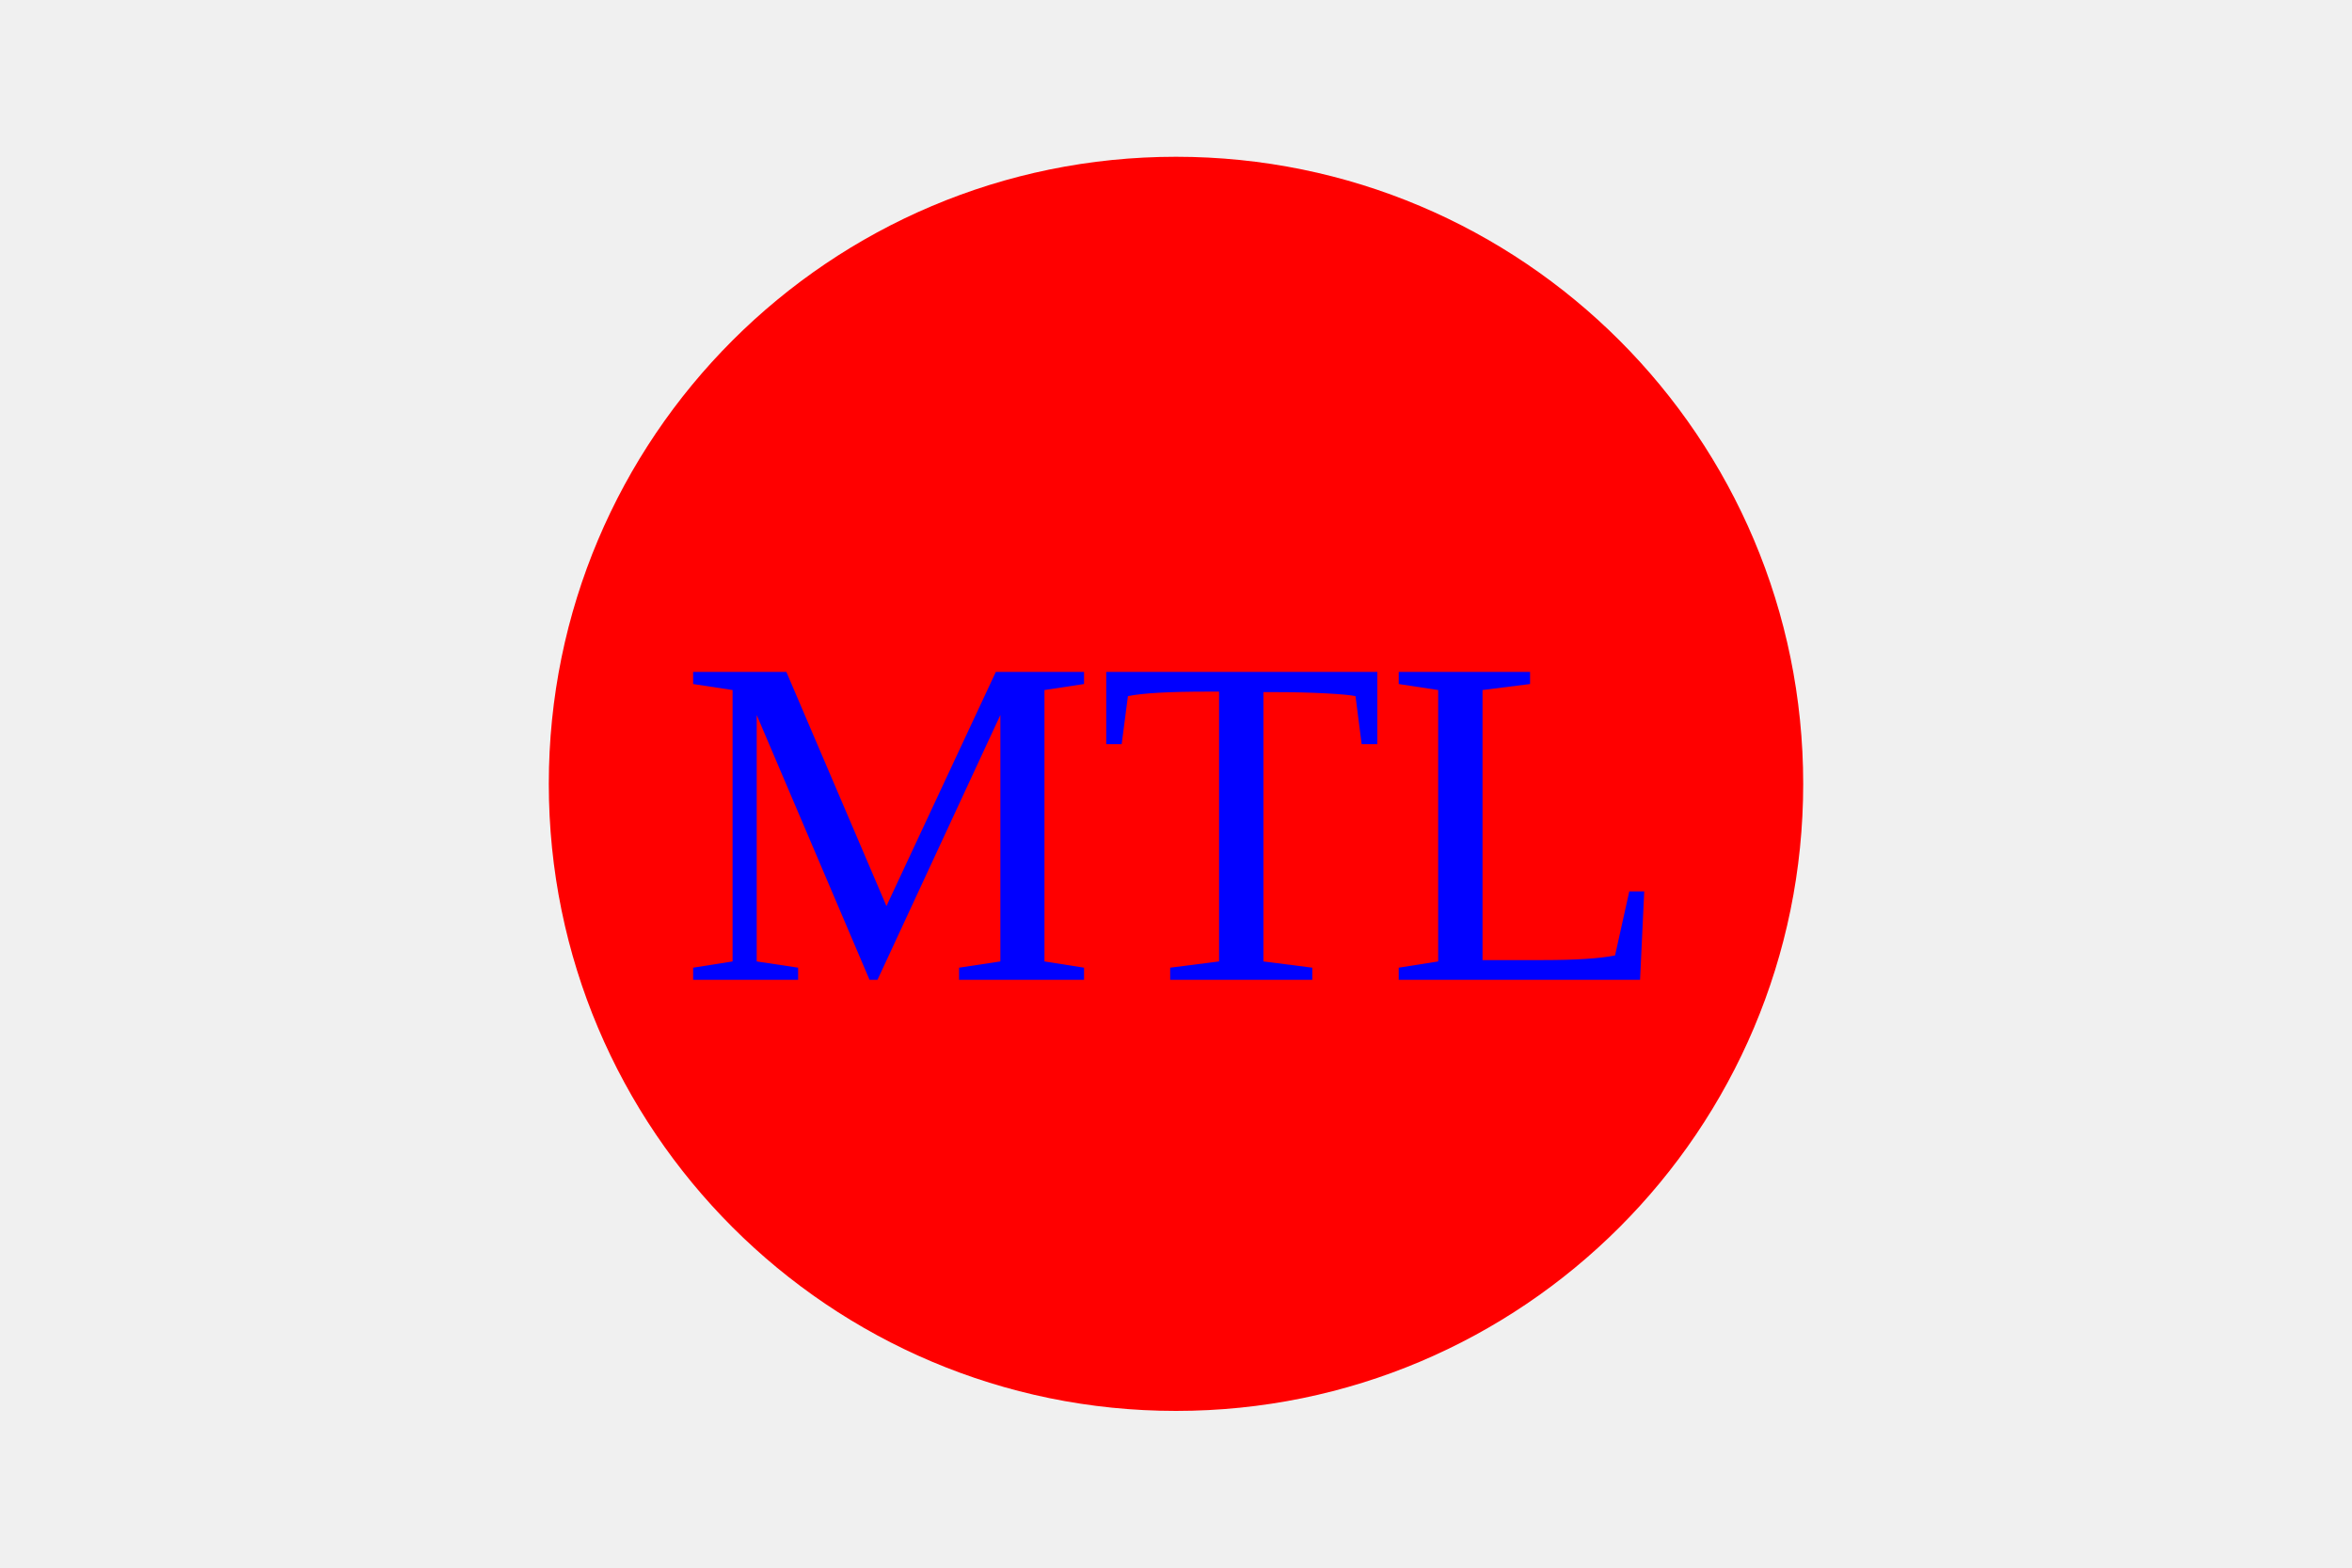
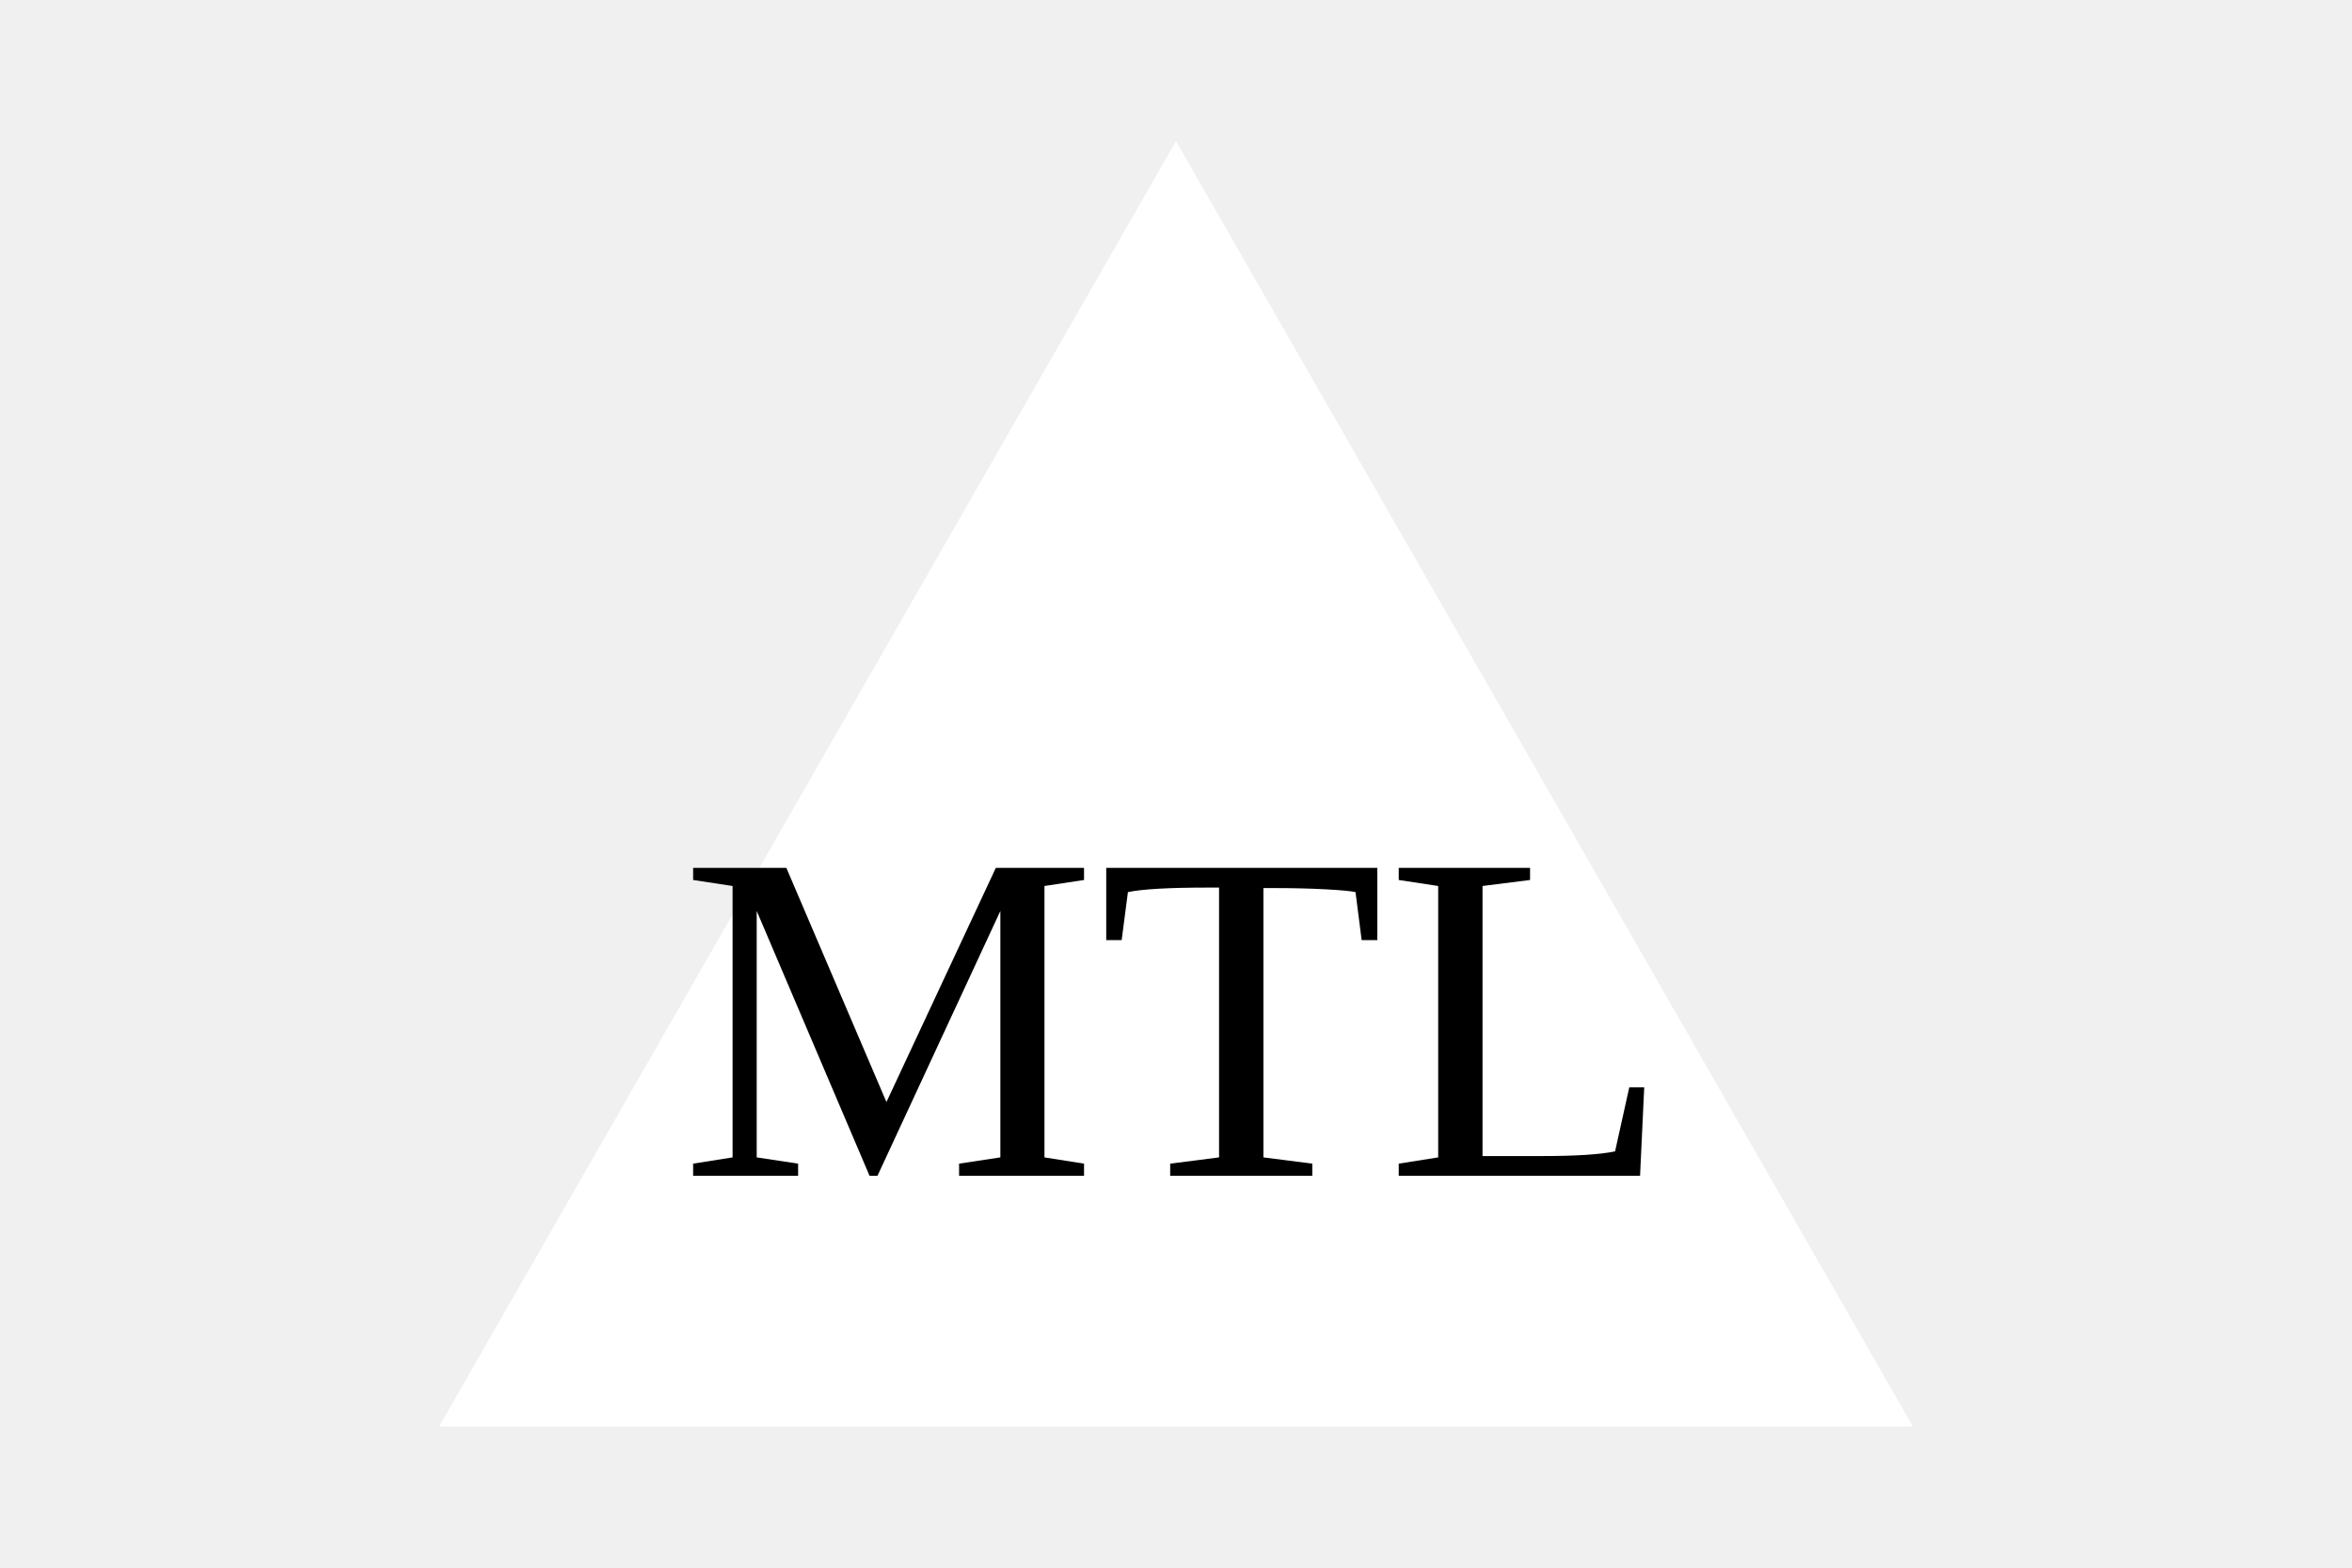
<svg xmlns="http://www.w3.org/2000/svg" width="300" height="200">
-   <circle cx="150" cy="100" r="80" fill="Red" />
-   <text x="150" y="125" fill="Blue" text-anchor="middle" font-size="60">MTL</text>
+   <polygon points="150, 18 244, 182 56, 182" fill="white" stroke-width="5" />
+   <text x="150" y="150" fill="black" text-anchor="middle" font-size="60">MTL</text>
</svg>
